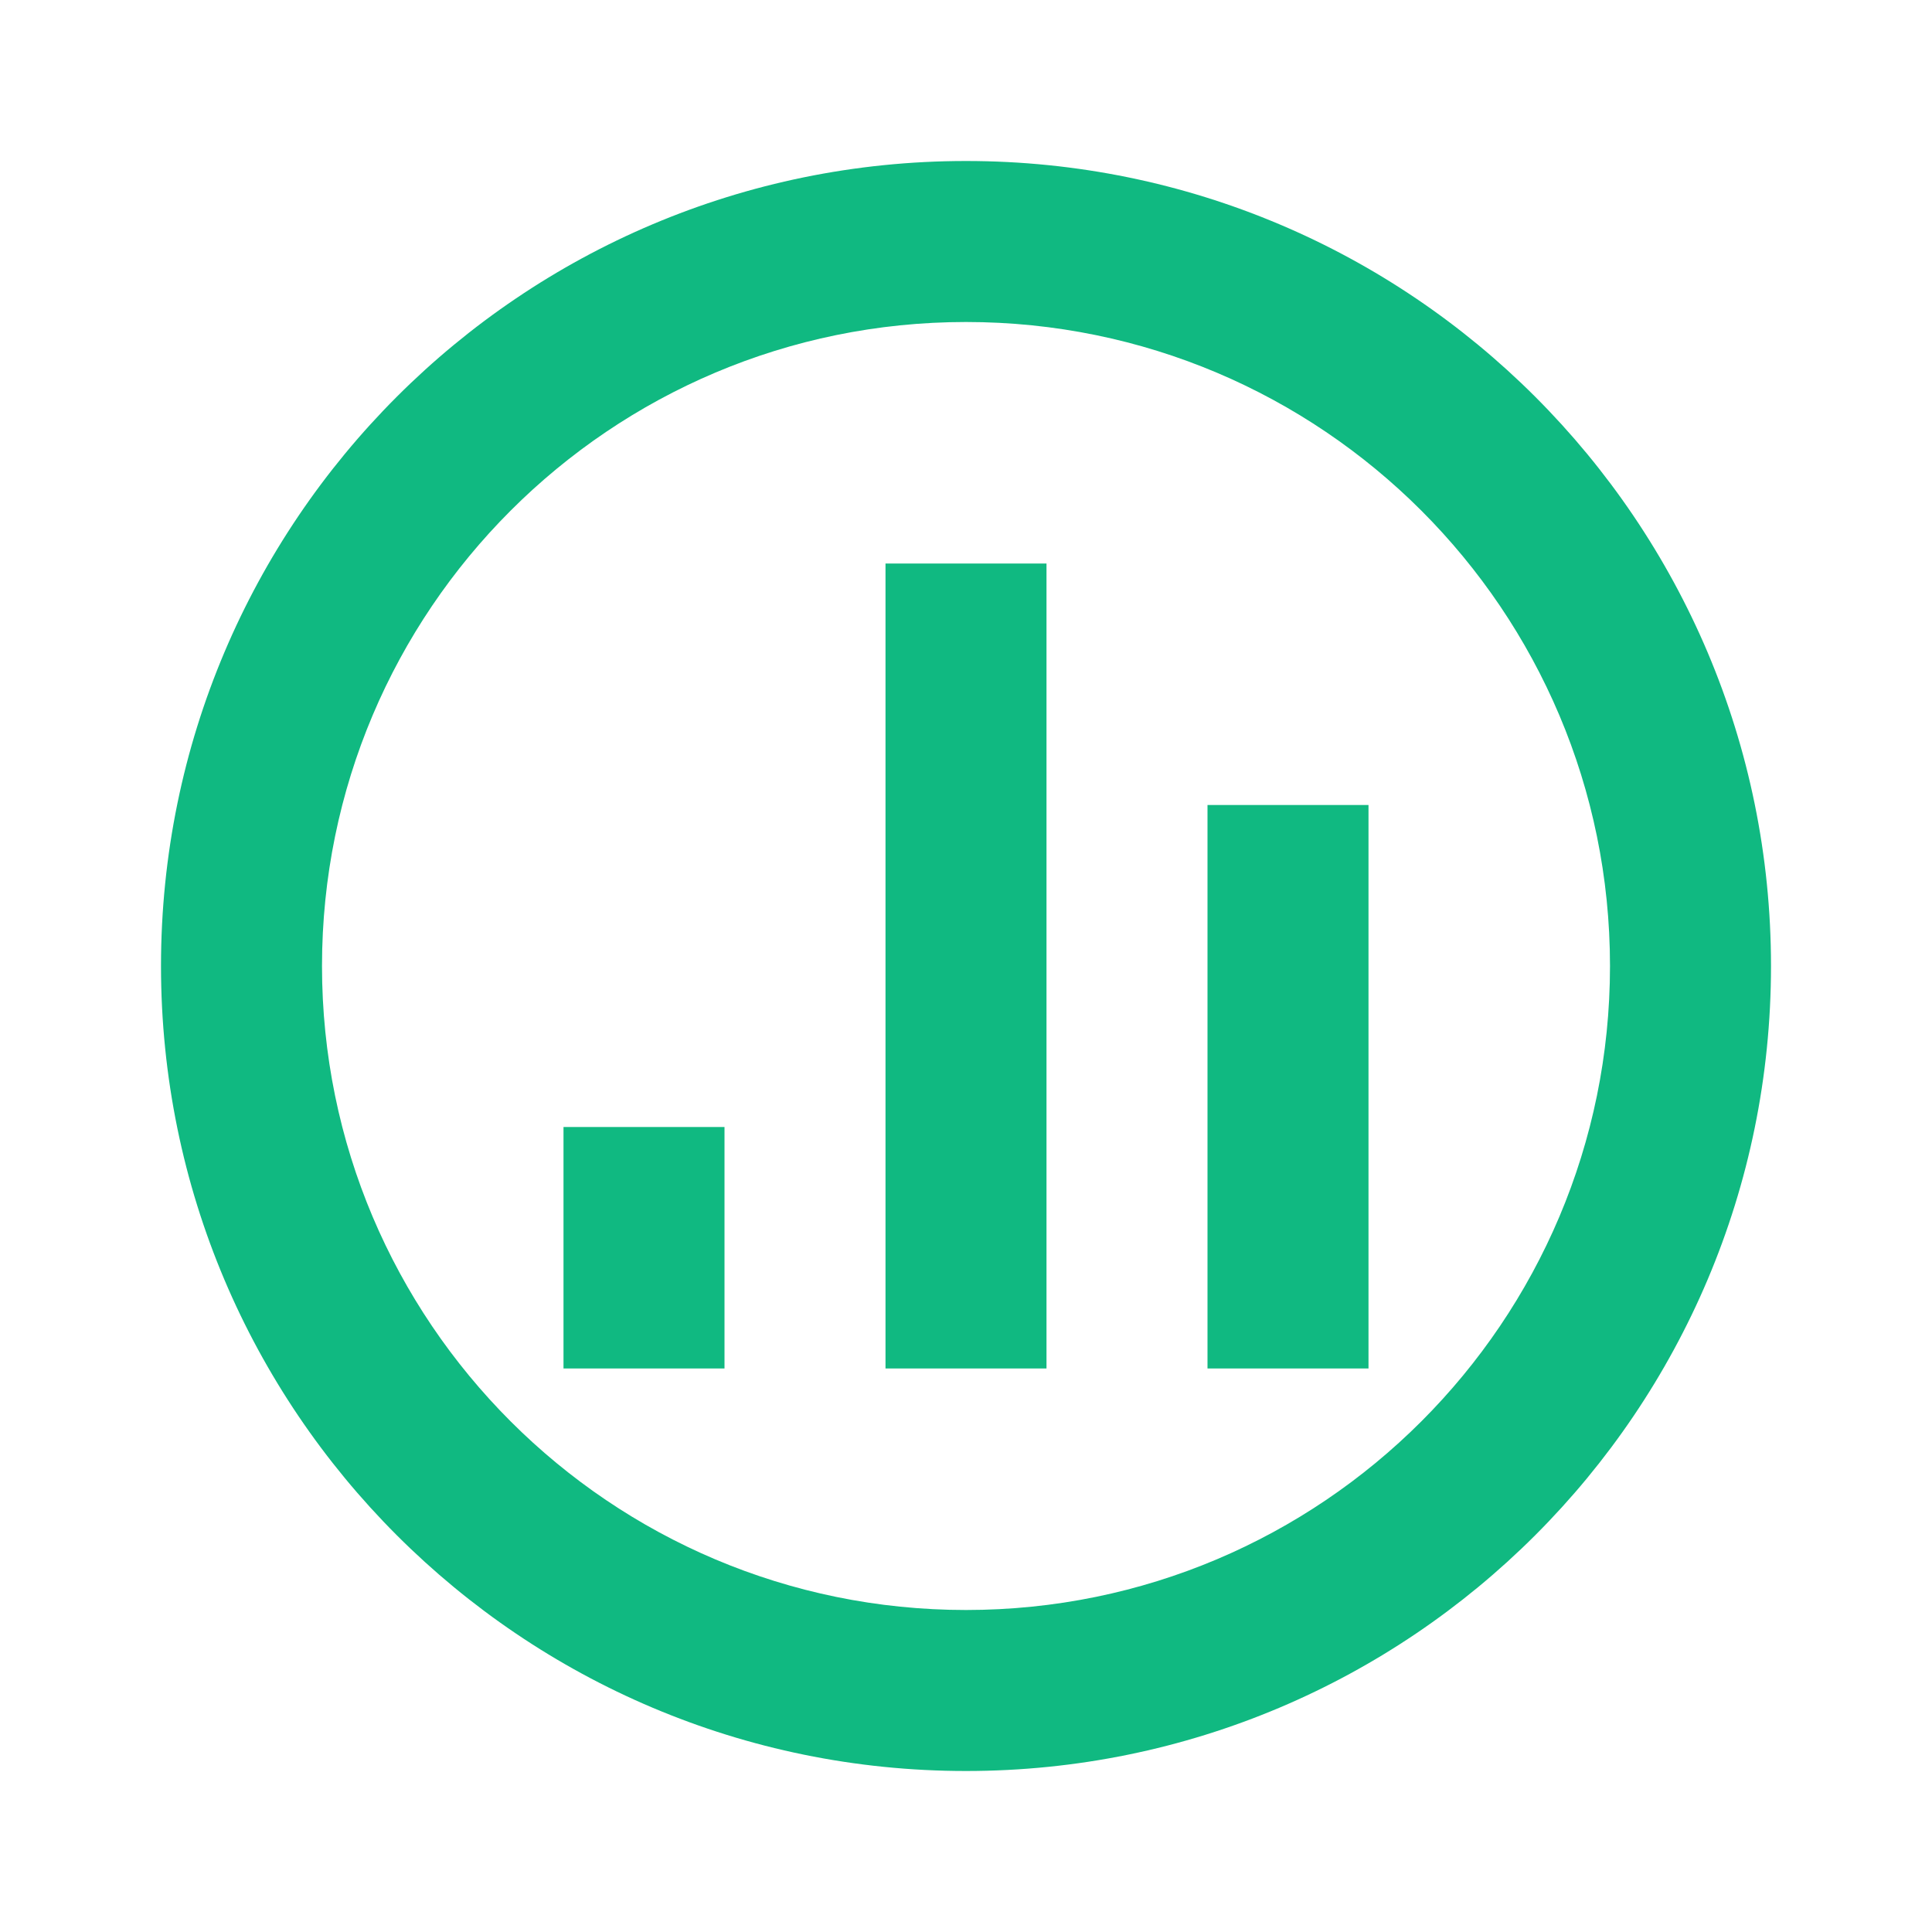
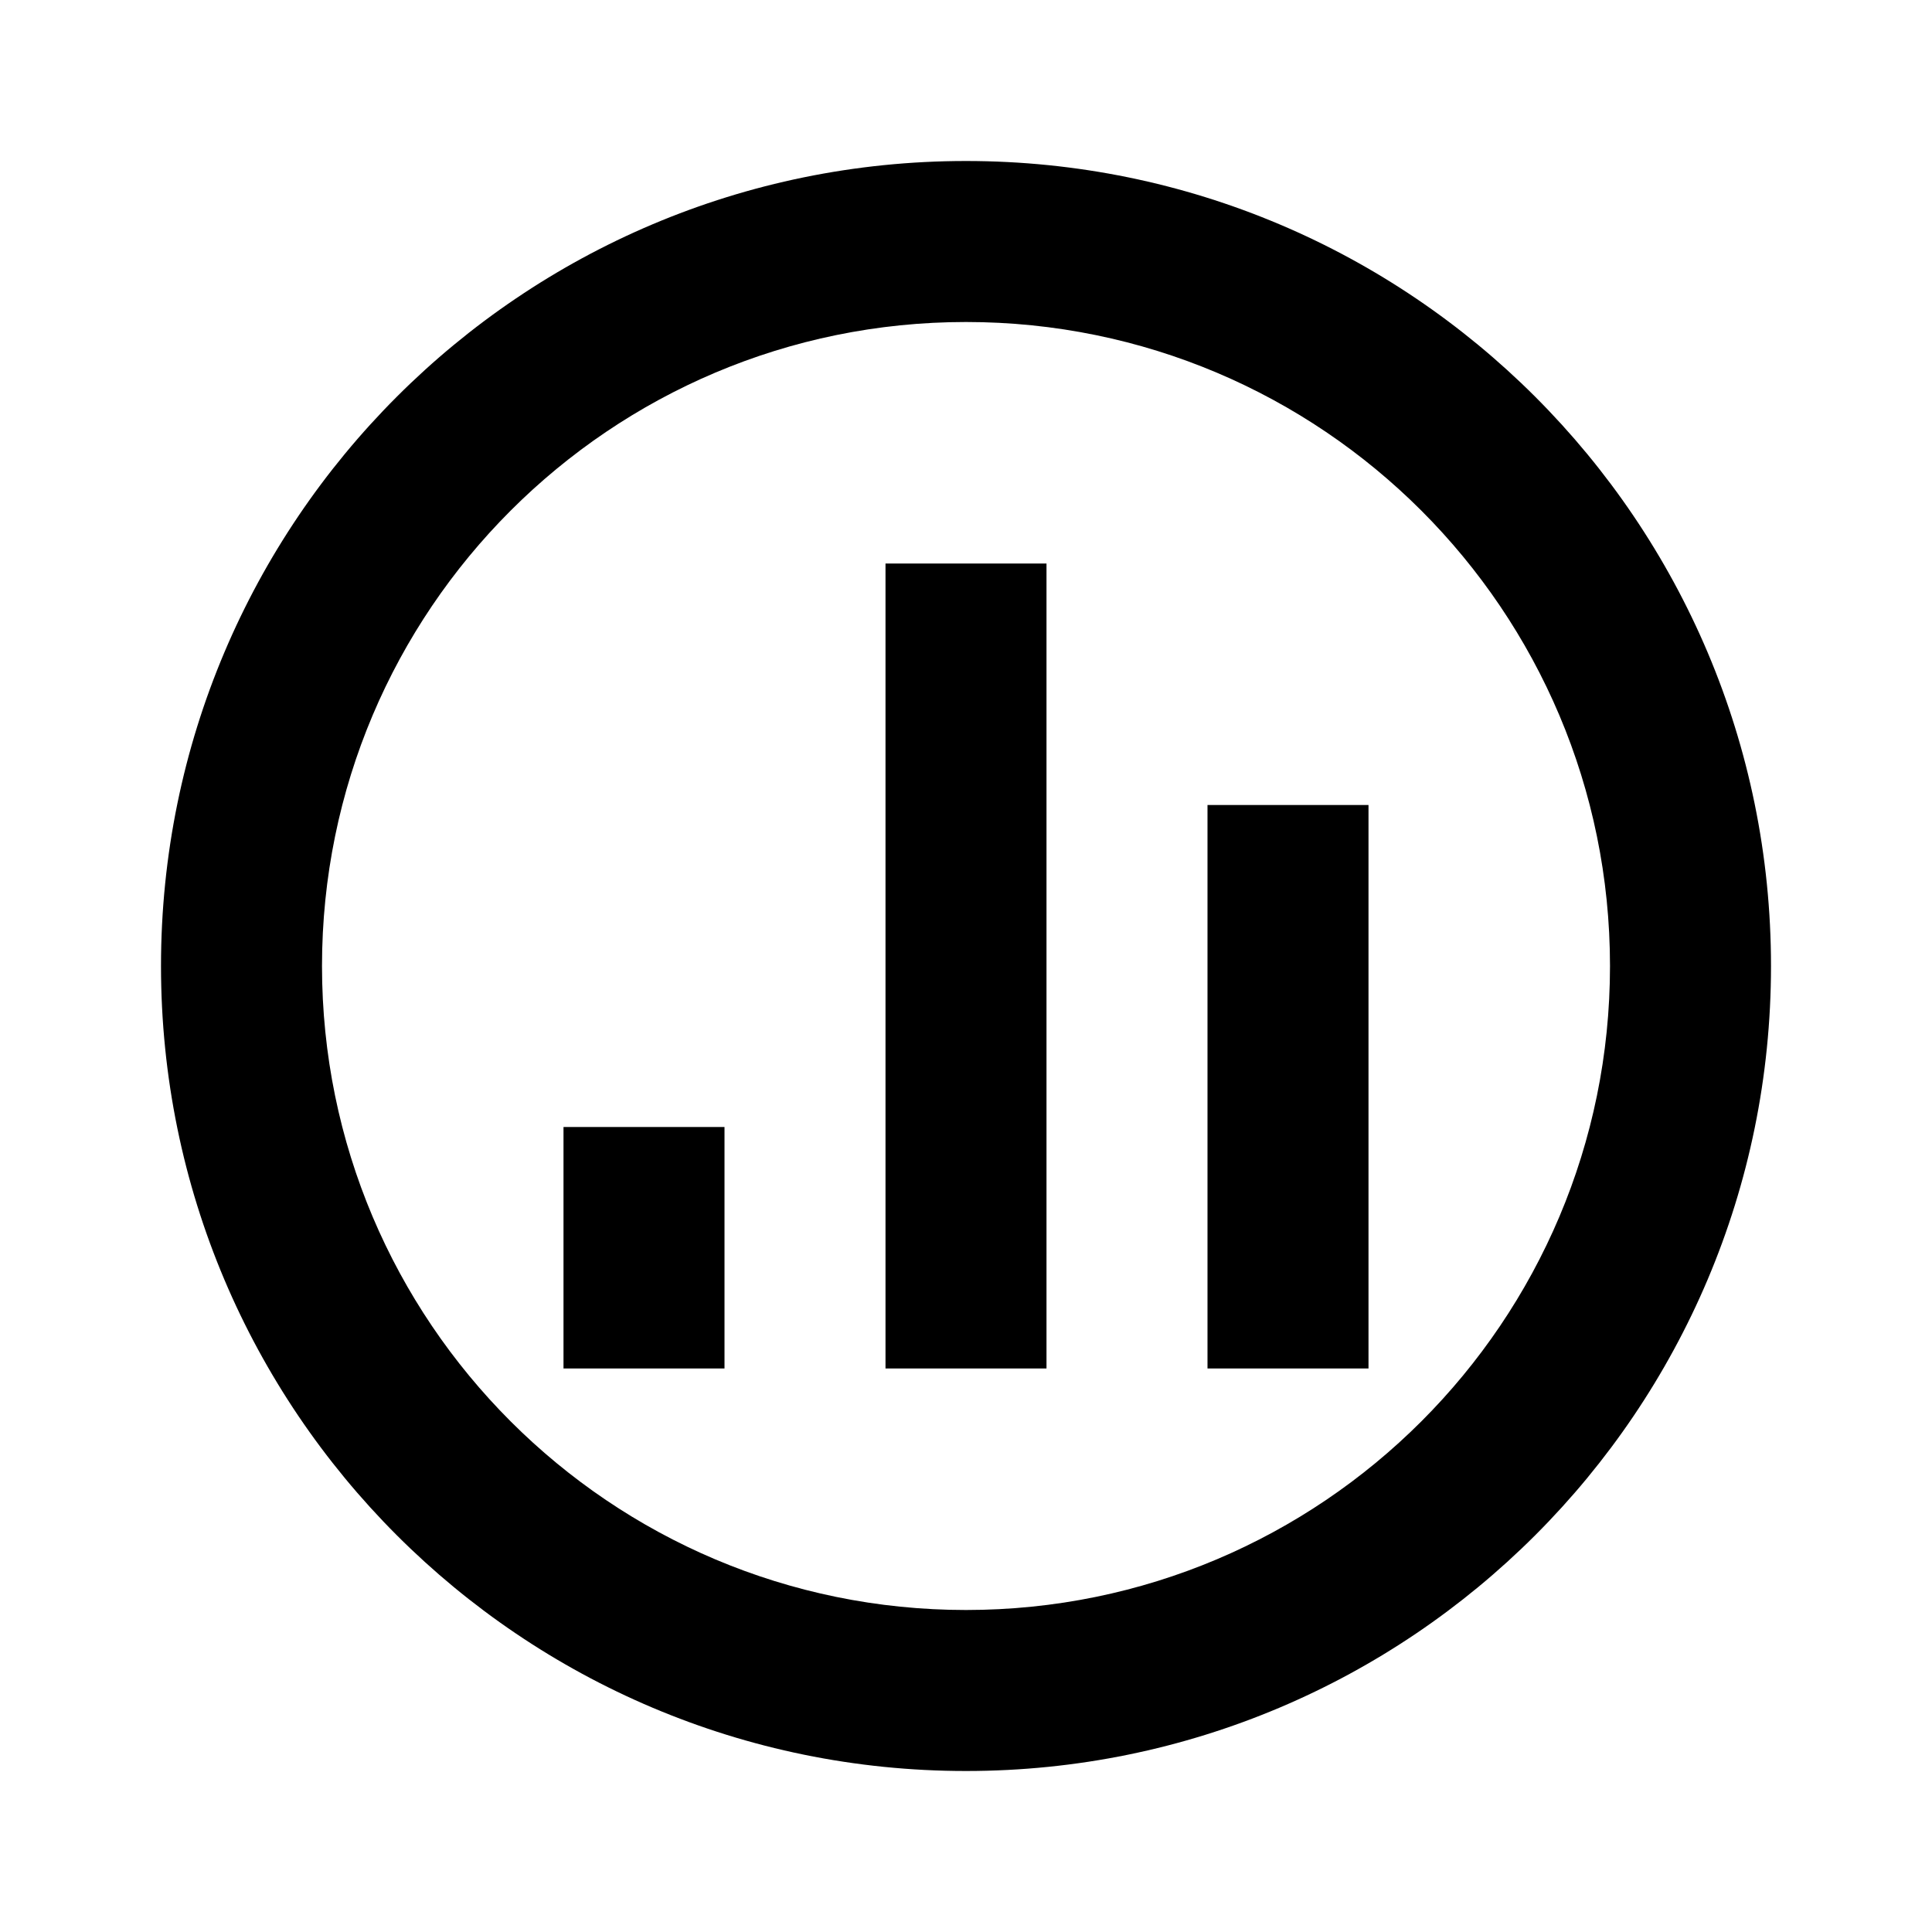
<svg xmlns="http://www.w3.org/2000/svg" width="24px" height="24px" viewBox="0 0 24 24" version="1.1">
-   <path d="M12,2 C17.523,2 22,6.477 22,12 C22,17.523 17.523,22 12,22 C6.477,22 2,17.523 2,12 C2,6.477 6.477,2 12,2 Z M12,4 C7.582,4 4,7.582 4,12 C4,16.418 7.582,20 12,20 C16.418,20 20,16.418 20,12 C20,7.582 16.418,4 12,4 Z M7,14 L9,14 L9,17 L7,17 L7,14 Z M11,7 L13,7 L13,17 L11,17 L11,7 Z M15,10 L17,10 L17,17 L15,17 L15,10 Z" fill="#10b981" />
+   <path d="M12,2 C17.523,2 22,6.477 22,12 C22,17.523 17.523,22 12,22 C6.477,22 2,17.523 2,12 C2,6.477 6.477,2 12,2 Z M12,4 C7.582,4 4,7.582 4,12 C4,16.418 7.582,20 12,20 C16.418,20 20,16.418 20,12 C20,7.582 16.418,4 12,4 Z M7,14 L9,14 L9,17 L7,17 L7,14 Z M11,7 L13,7 L13,17 L11,17 L11,7 Z M15,10 L17,10 L17,17 L15,17 L15,10 Z" fill="currentColor" />
</svg>
